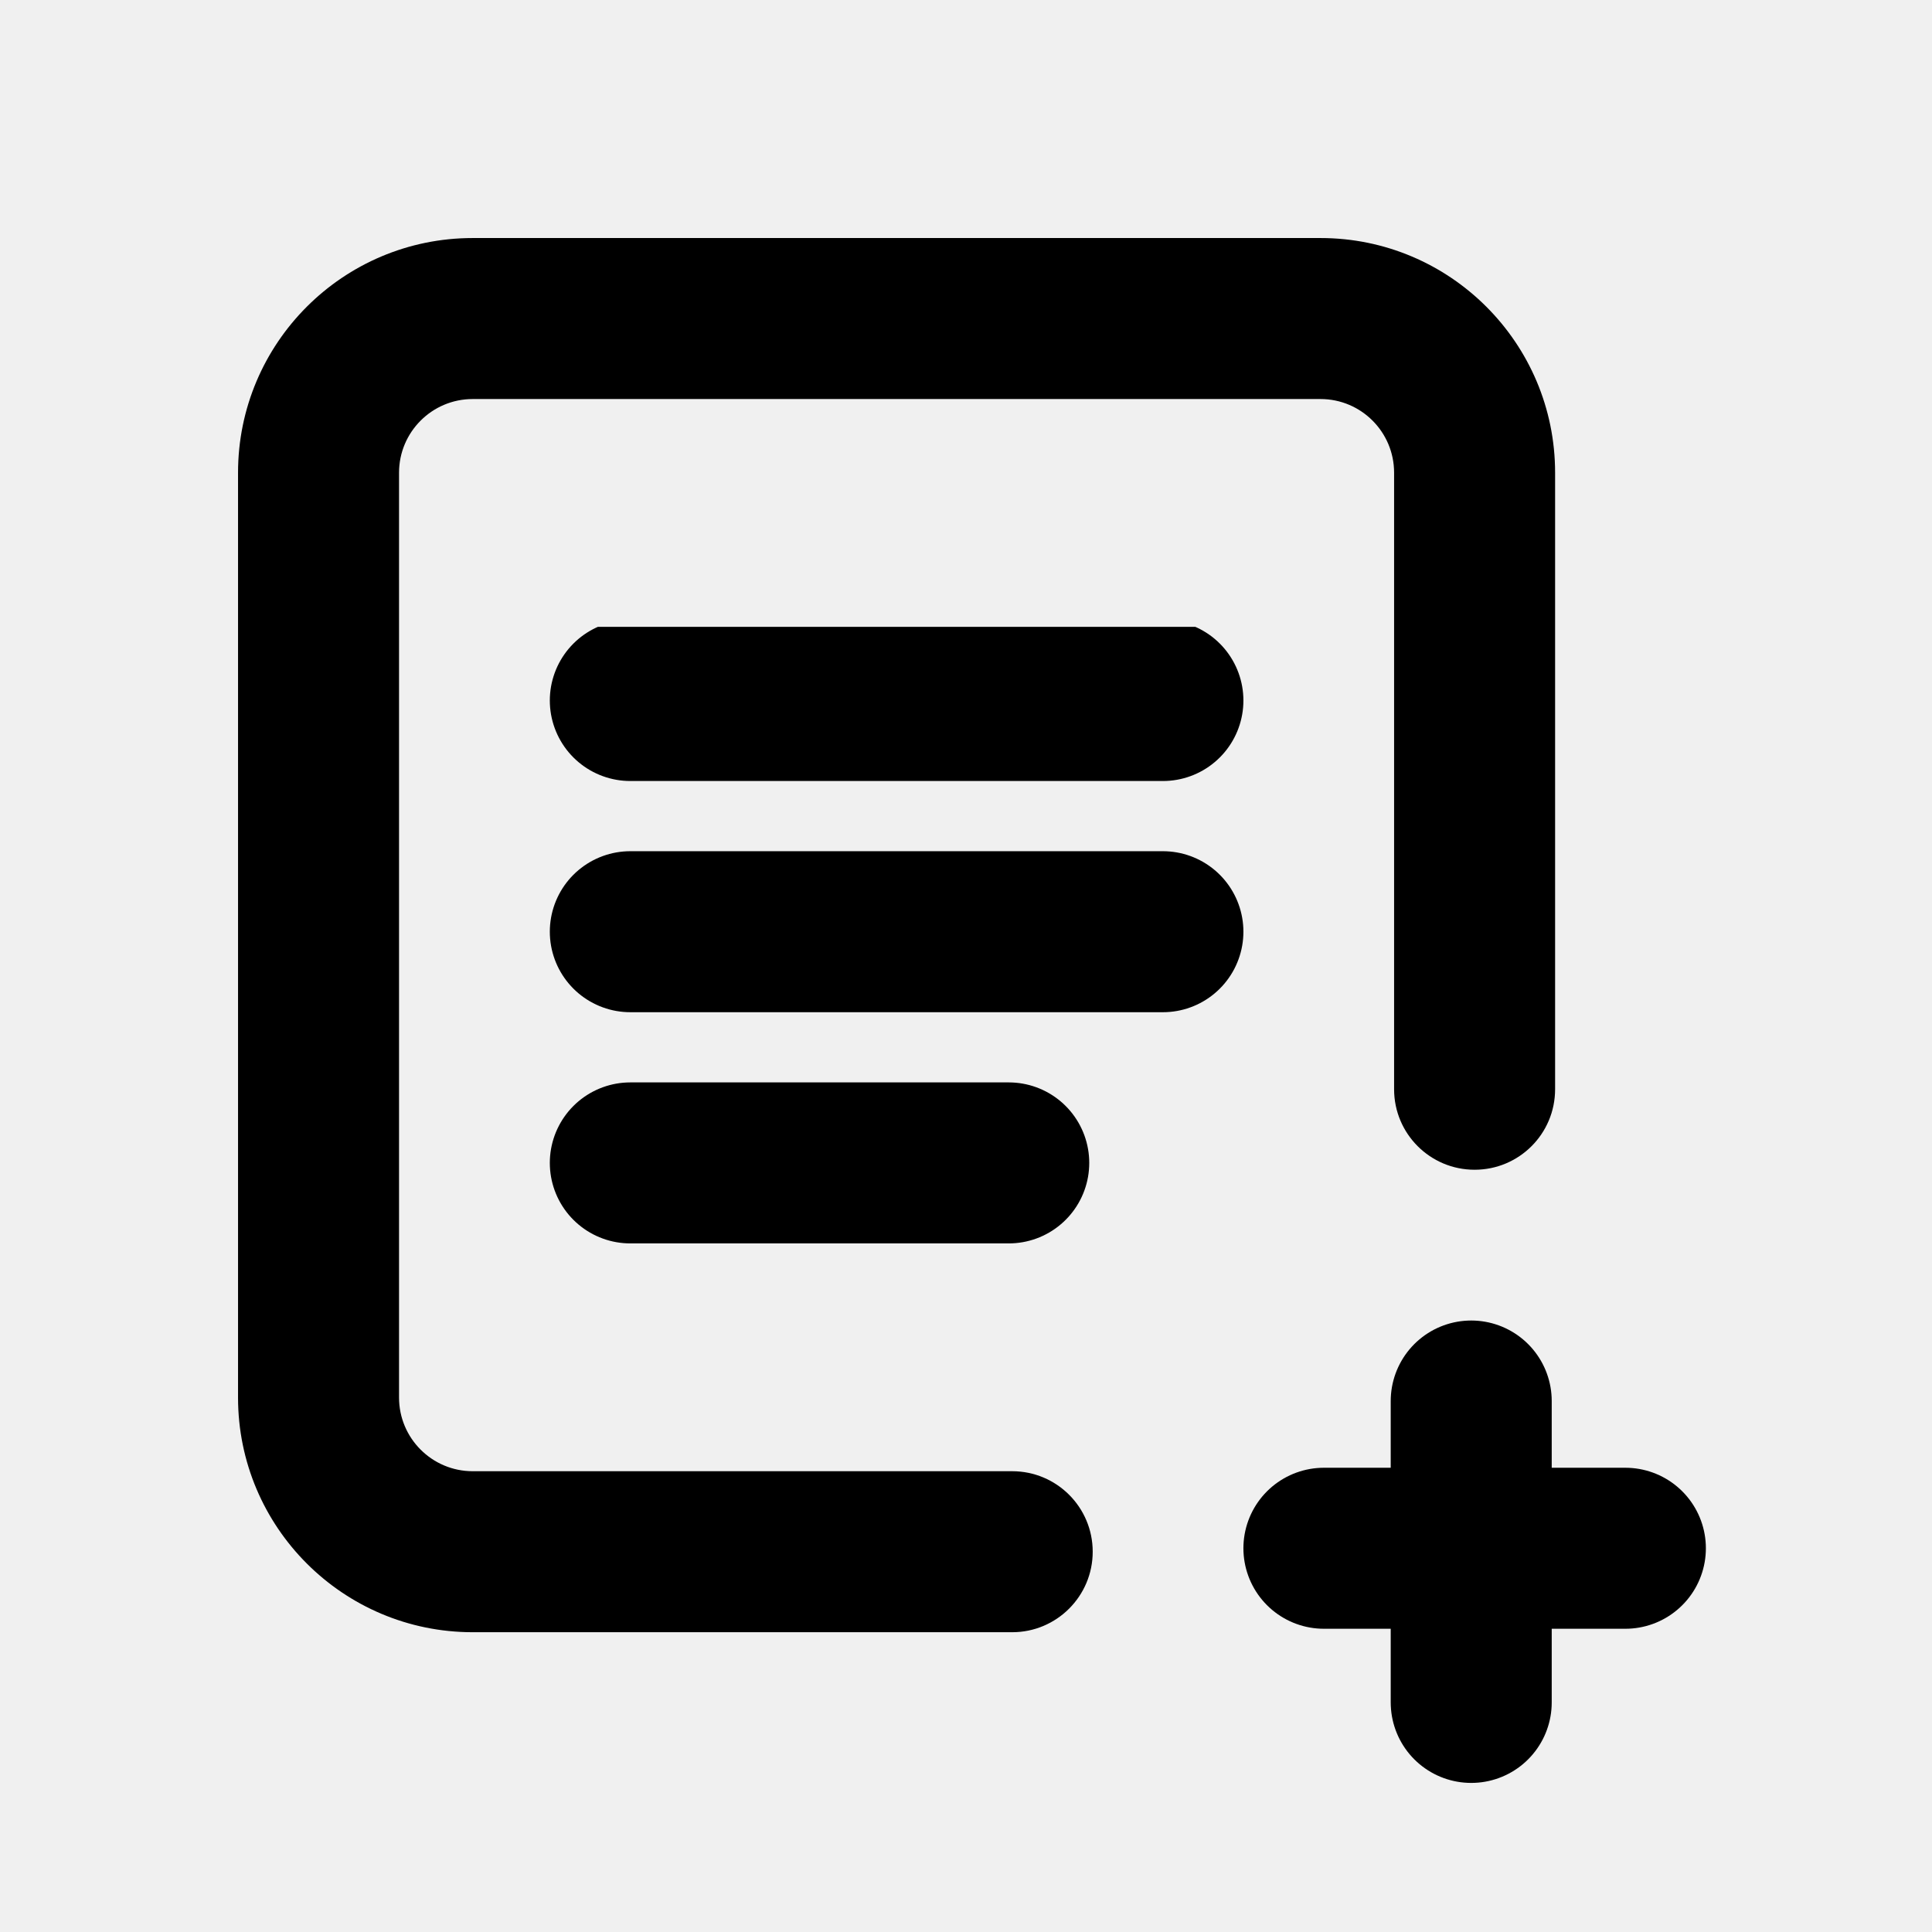
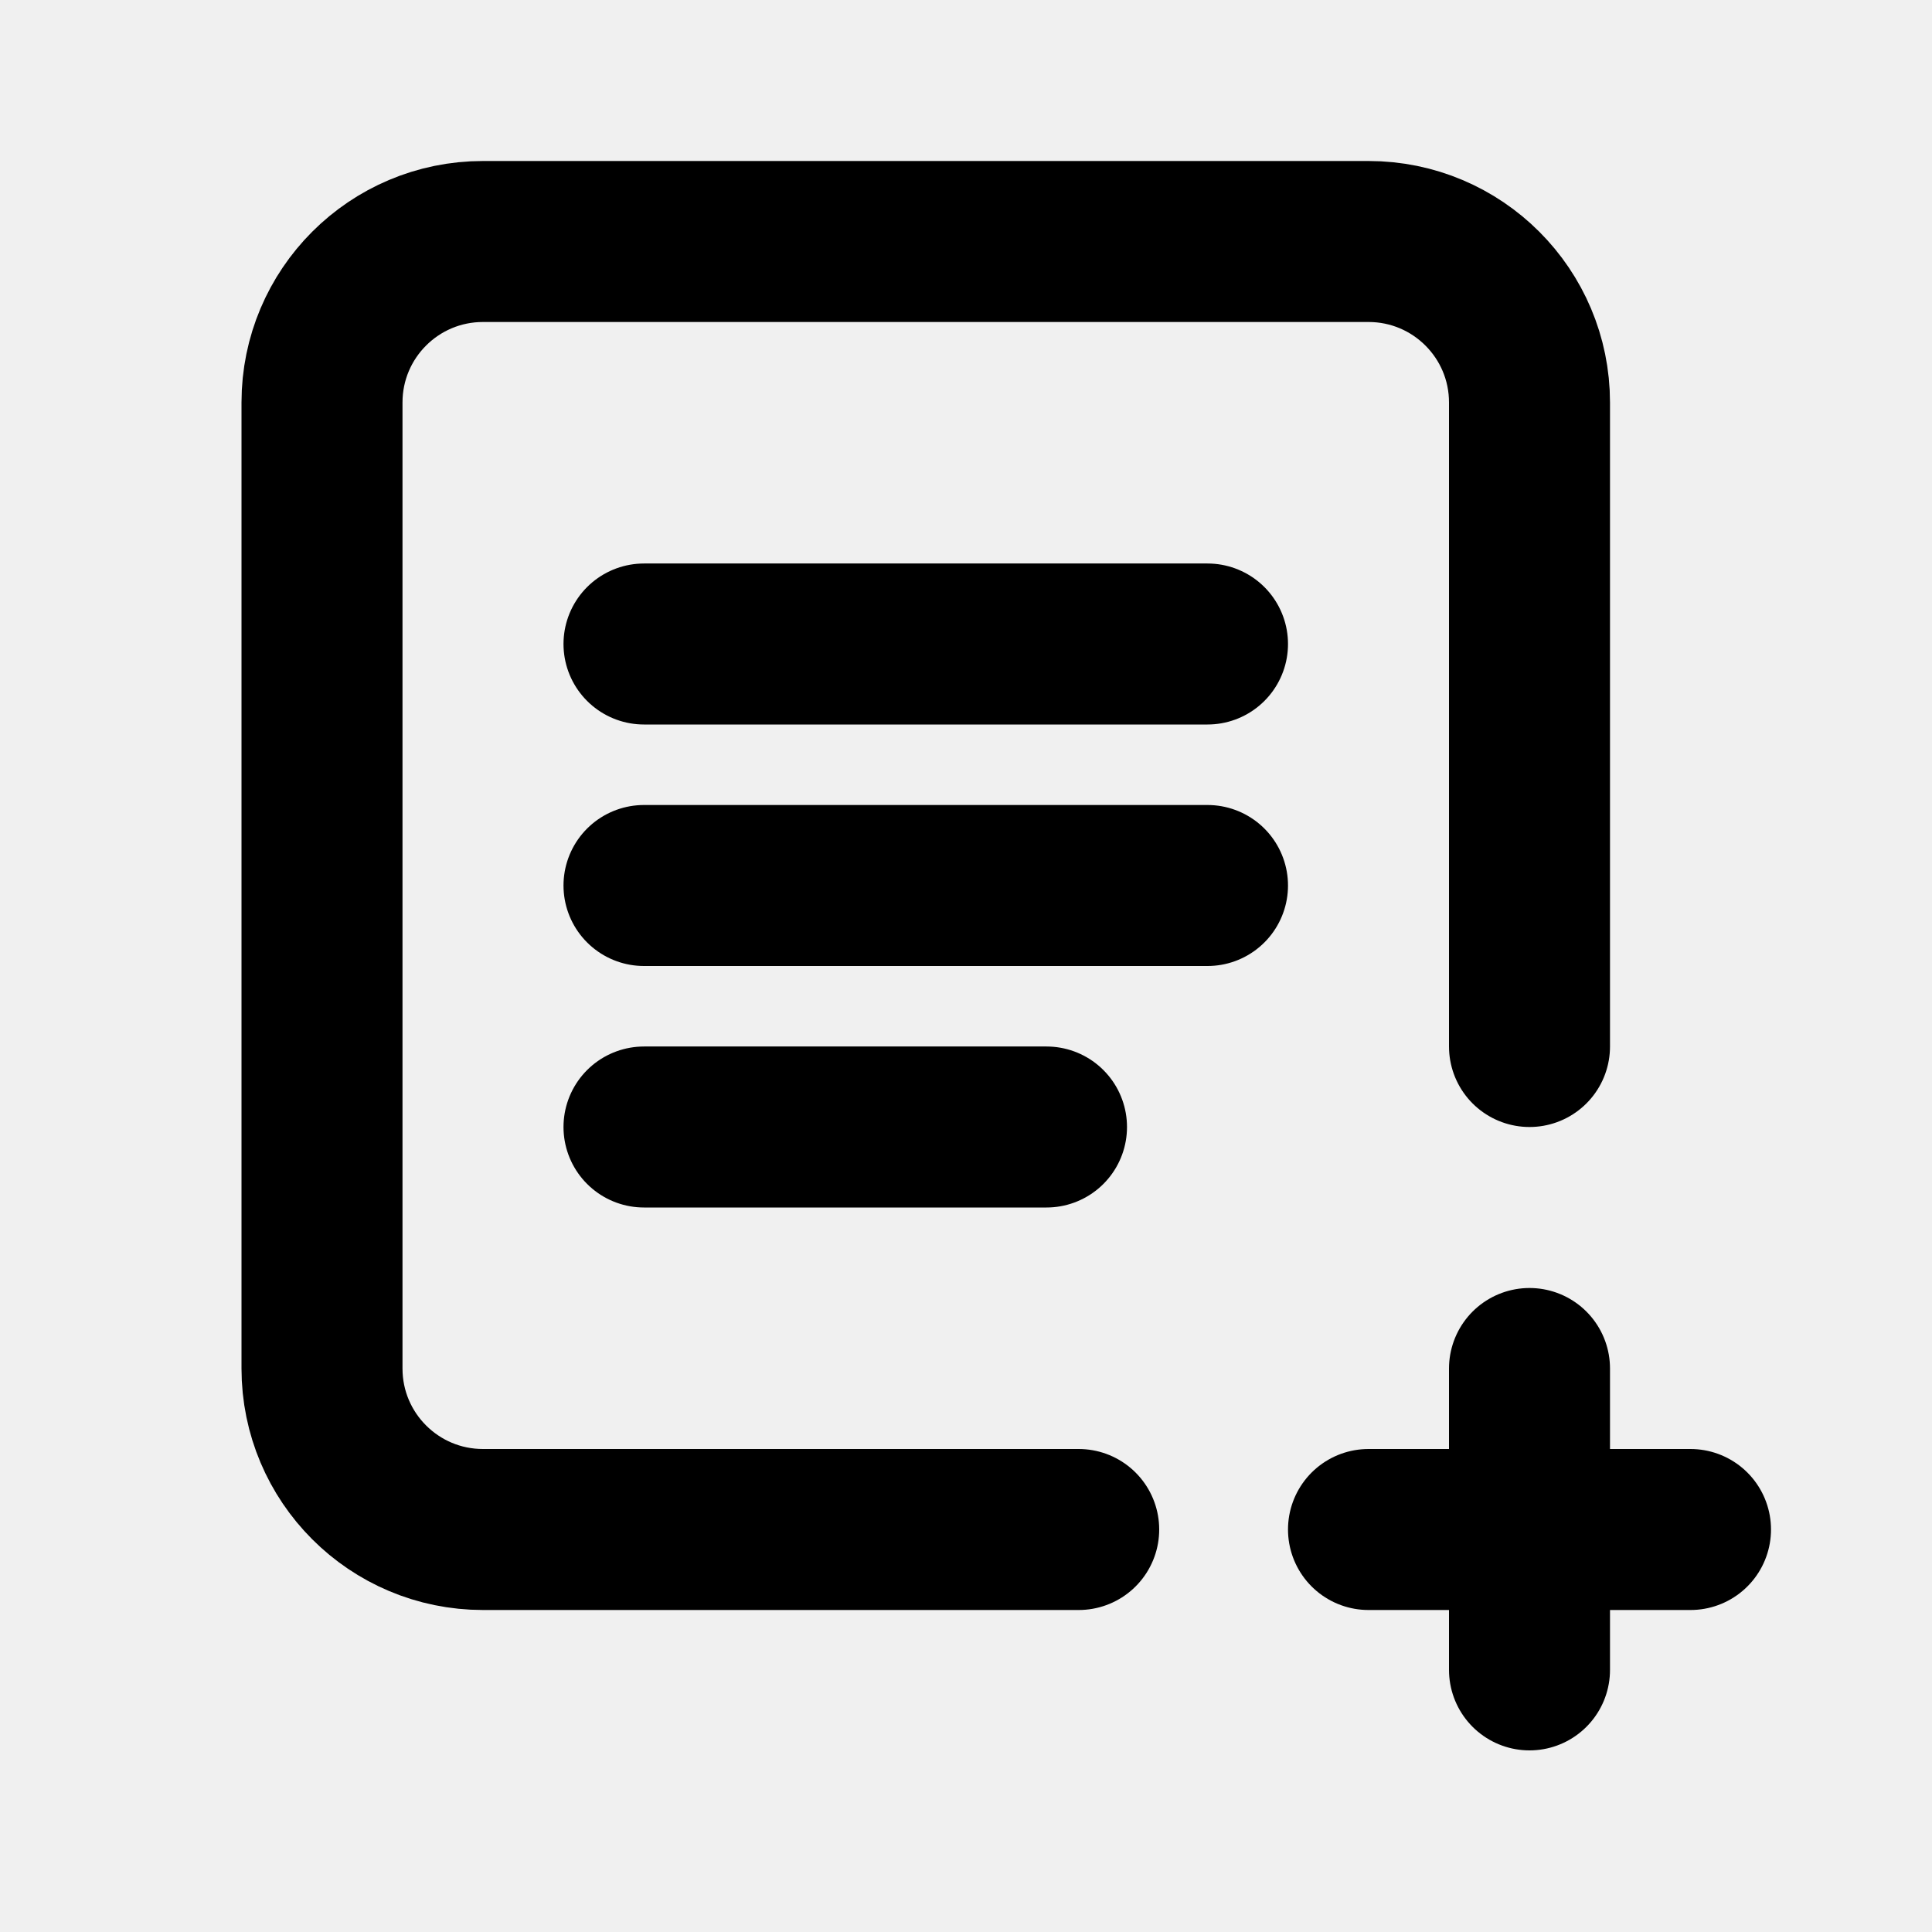
<svg xmlns="http://www.w3.org/2000/svg" width="24" height="24" viewBox="0 0 24 24" fill="none">
-   <g clip-path="url(#clip0)">
-     <line x1="7.83" y1="8.702" x2="14.446" y2="8.702" stroke="currentColor" stroke-width="2" stroke-linecap="round" />
-     <line x1="7.83" y1="11.574" x2="14.446" y2="11.574" stroke="currentColor" stroke-width="2" stroke-linecap="round" />
-     <line x1="7.83" y1="14.446" x2="12.531" y2="14.446" stroke="currentColor" stroke-width="2" stroke-linecap="round" />
-   </g>
-   <line x1="16.446" y1="19.233" x2="20.191" y2="19.233" stroke="currentColor" stroke-width="2" stroke-linecap="round" />
-   <line x1="18.276" y1="21.148" x2="18.276" y2="17.404" stroke="currentColor" stroke-width="2" stroke-linecap="round" />
-   <path d="M12.574 20.276C13.126 20.276 13.574 19.828 13.574 19.276C13.574 18.723 13.126 18.276 12.574 18.276V20.276ZM17.318 13.531C17.318 14.084 17.766 14.531 18.318 14.531C18.871 14.531 19.318 14.084 19.318 13.531H17.318ZM5.872 4.957H16.404V2.957H5.872V4.957ZM4.957 17.361V5.872H2.957V17.361H4.957ZM12.574 18.276H5.872V20.276H12.574V18.276ZM17.318 5.872V13.531H19.318V5.872H17.318ZM2.957 17.361C2.957 18.971 4.262 20.276 5.872 20.276V18.276C5.367 18.276 4.957 17.866 4.957 17.361H2.957ZM16.404 4.957C16.909 4.957 17.318 5.367 17.318 5.872H19.318C19.318 4.262 18.013 2.957 16.404 2.957V4.957ZM5.872 2.957C4.262 2.957 2.957 4.262 2.957 5.872H4.957C4.957 5.367 5.367 4.957 5.872 4.957V2.957Z" fill="currentColor" />
-   <defs>
-     <clipPath id="clip0">
-       <rect width="8.617" height="7.659" fill="white" transform="translate(6.82959 7.78699)" />
-     </clipPath>
-   </defs>
+   <path d="M8 11L15 11M8 14H13M8 8H15M17 19H21M19 20.744V17M13.4 19H6C4.895 19 4 18.105 4 17V5C4 3.895 4.895 3 6 3H17C18.105 3 19 3.895 19 5V13" stroke="currentColor" stroke-width="2" stroke-linecap="round" />
</svg>
